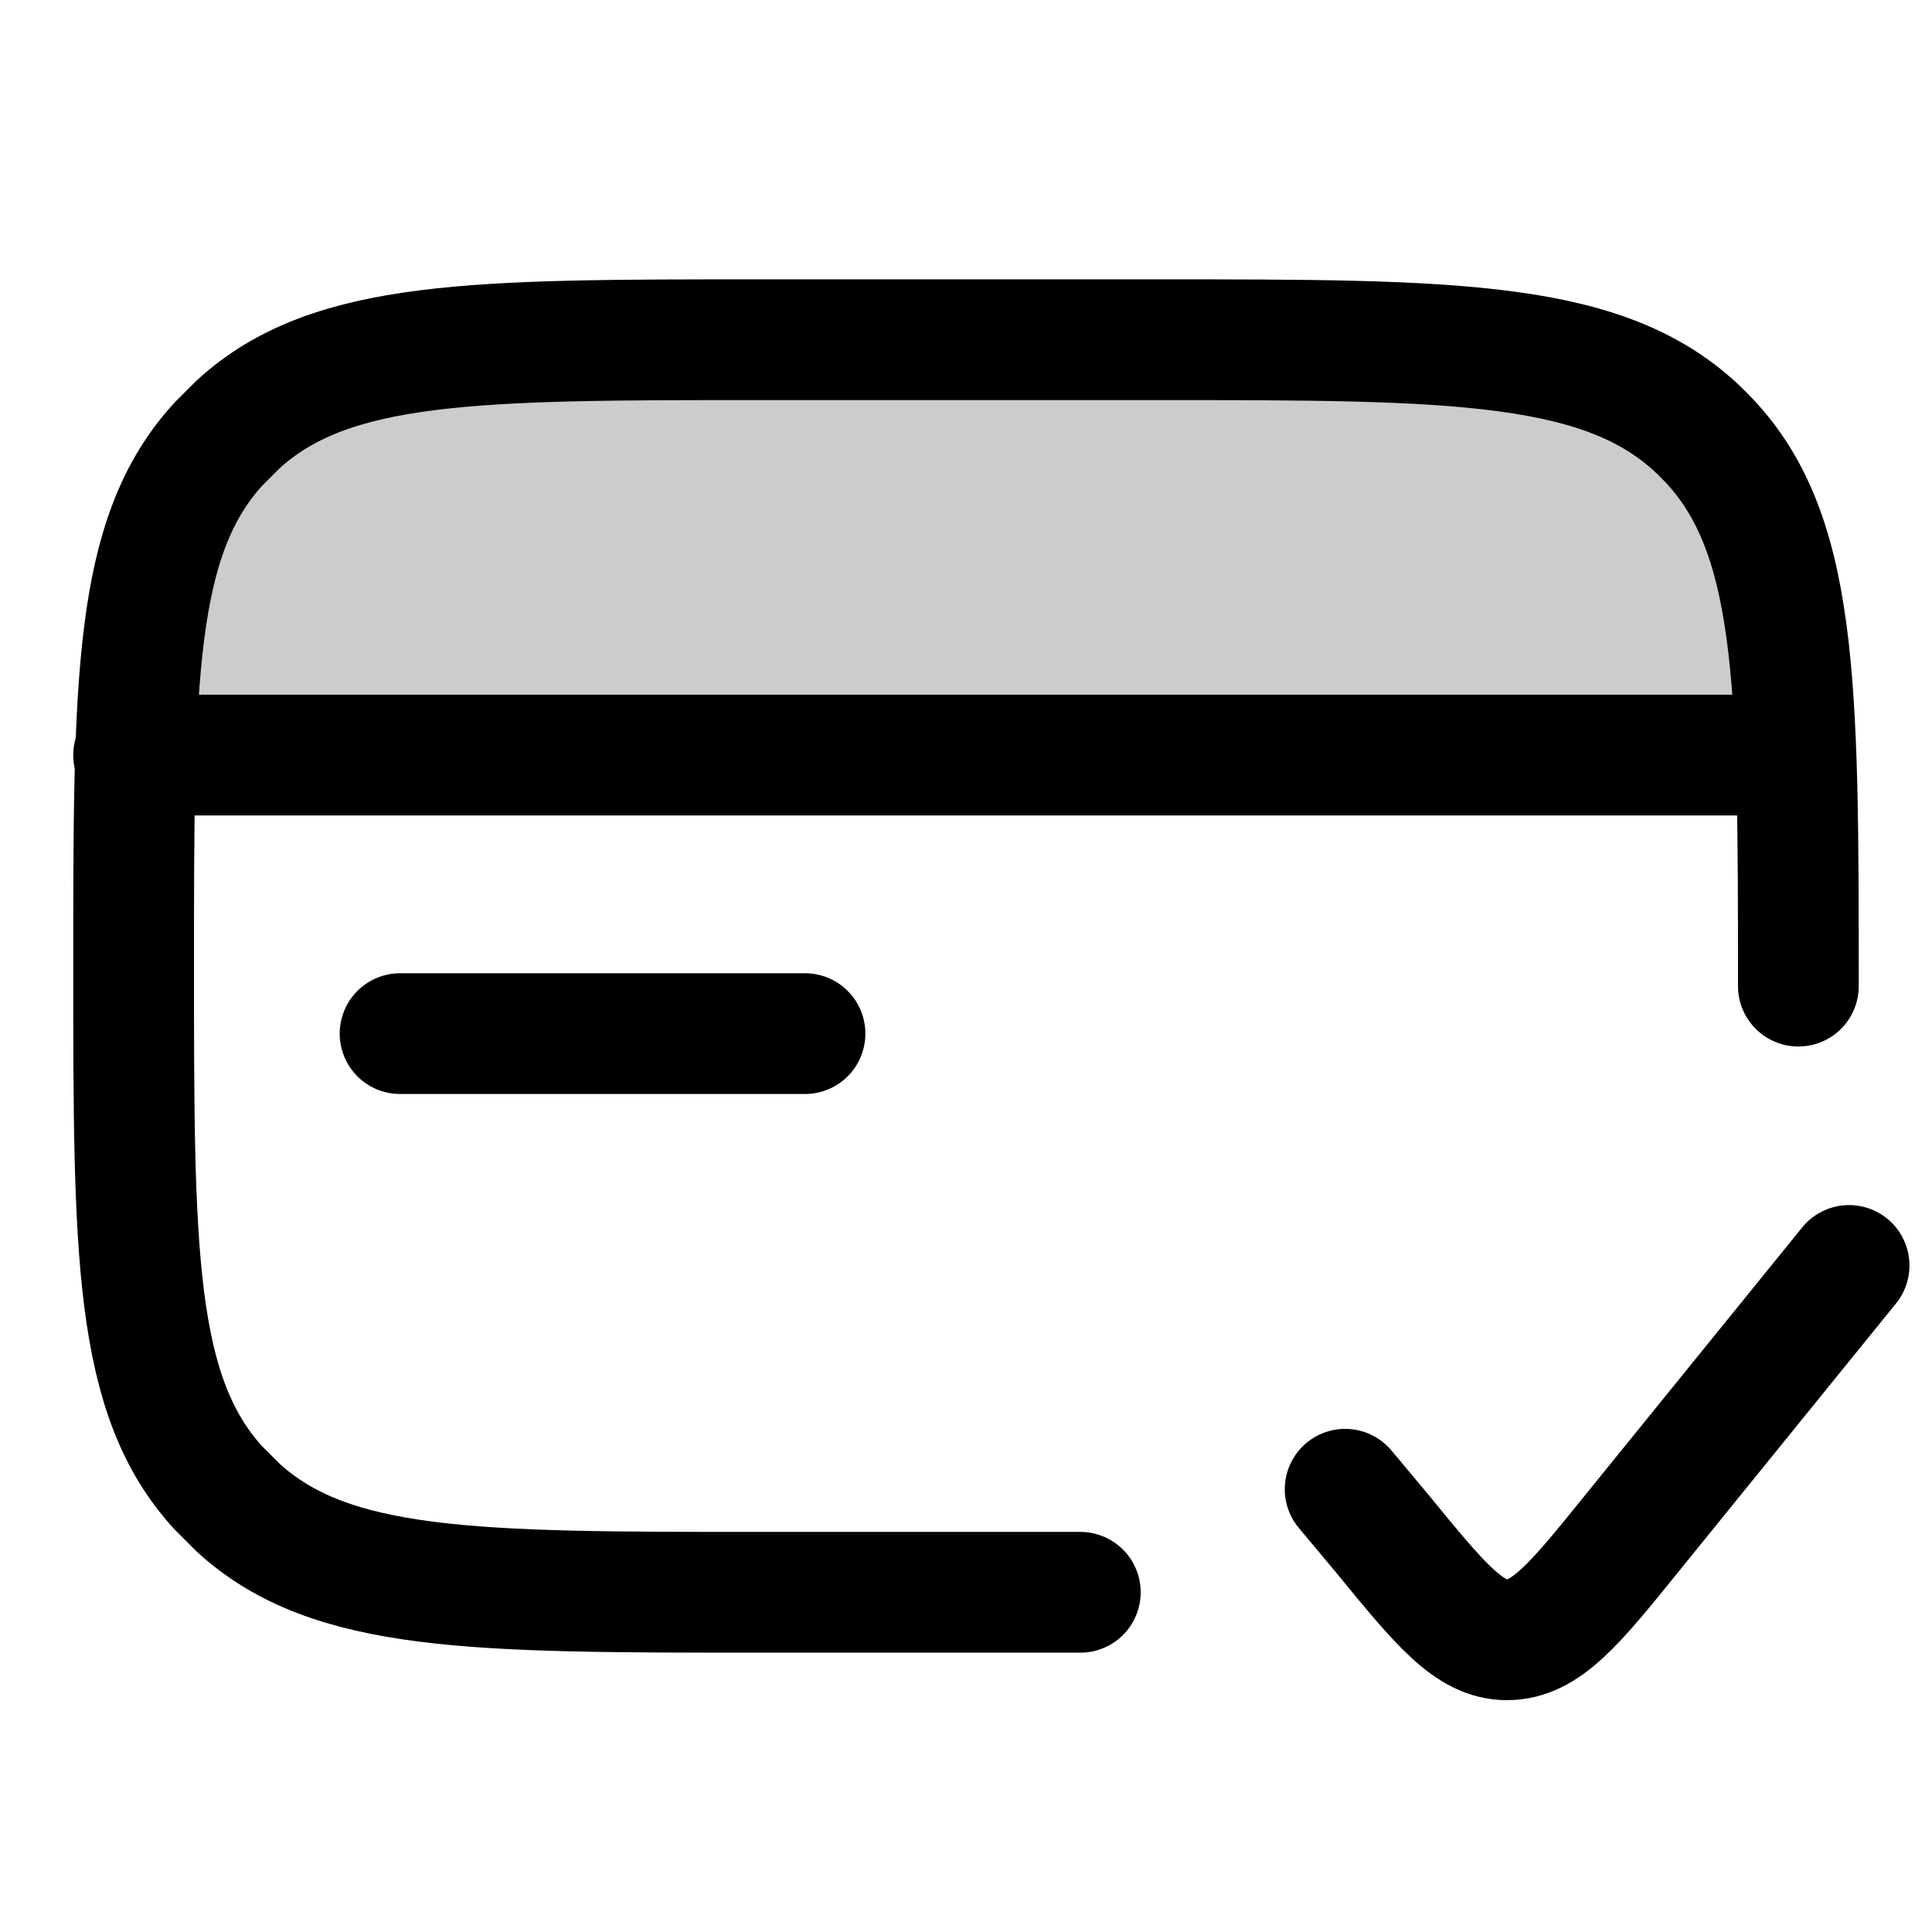
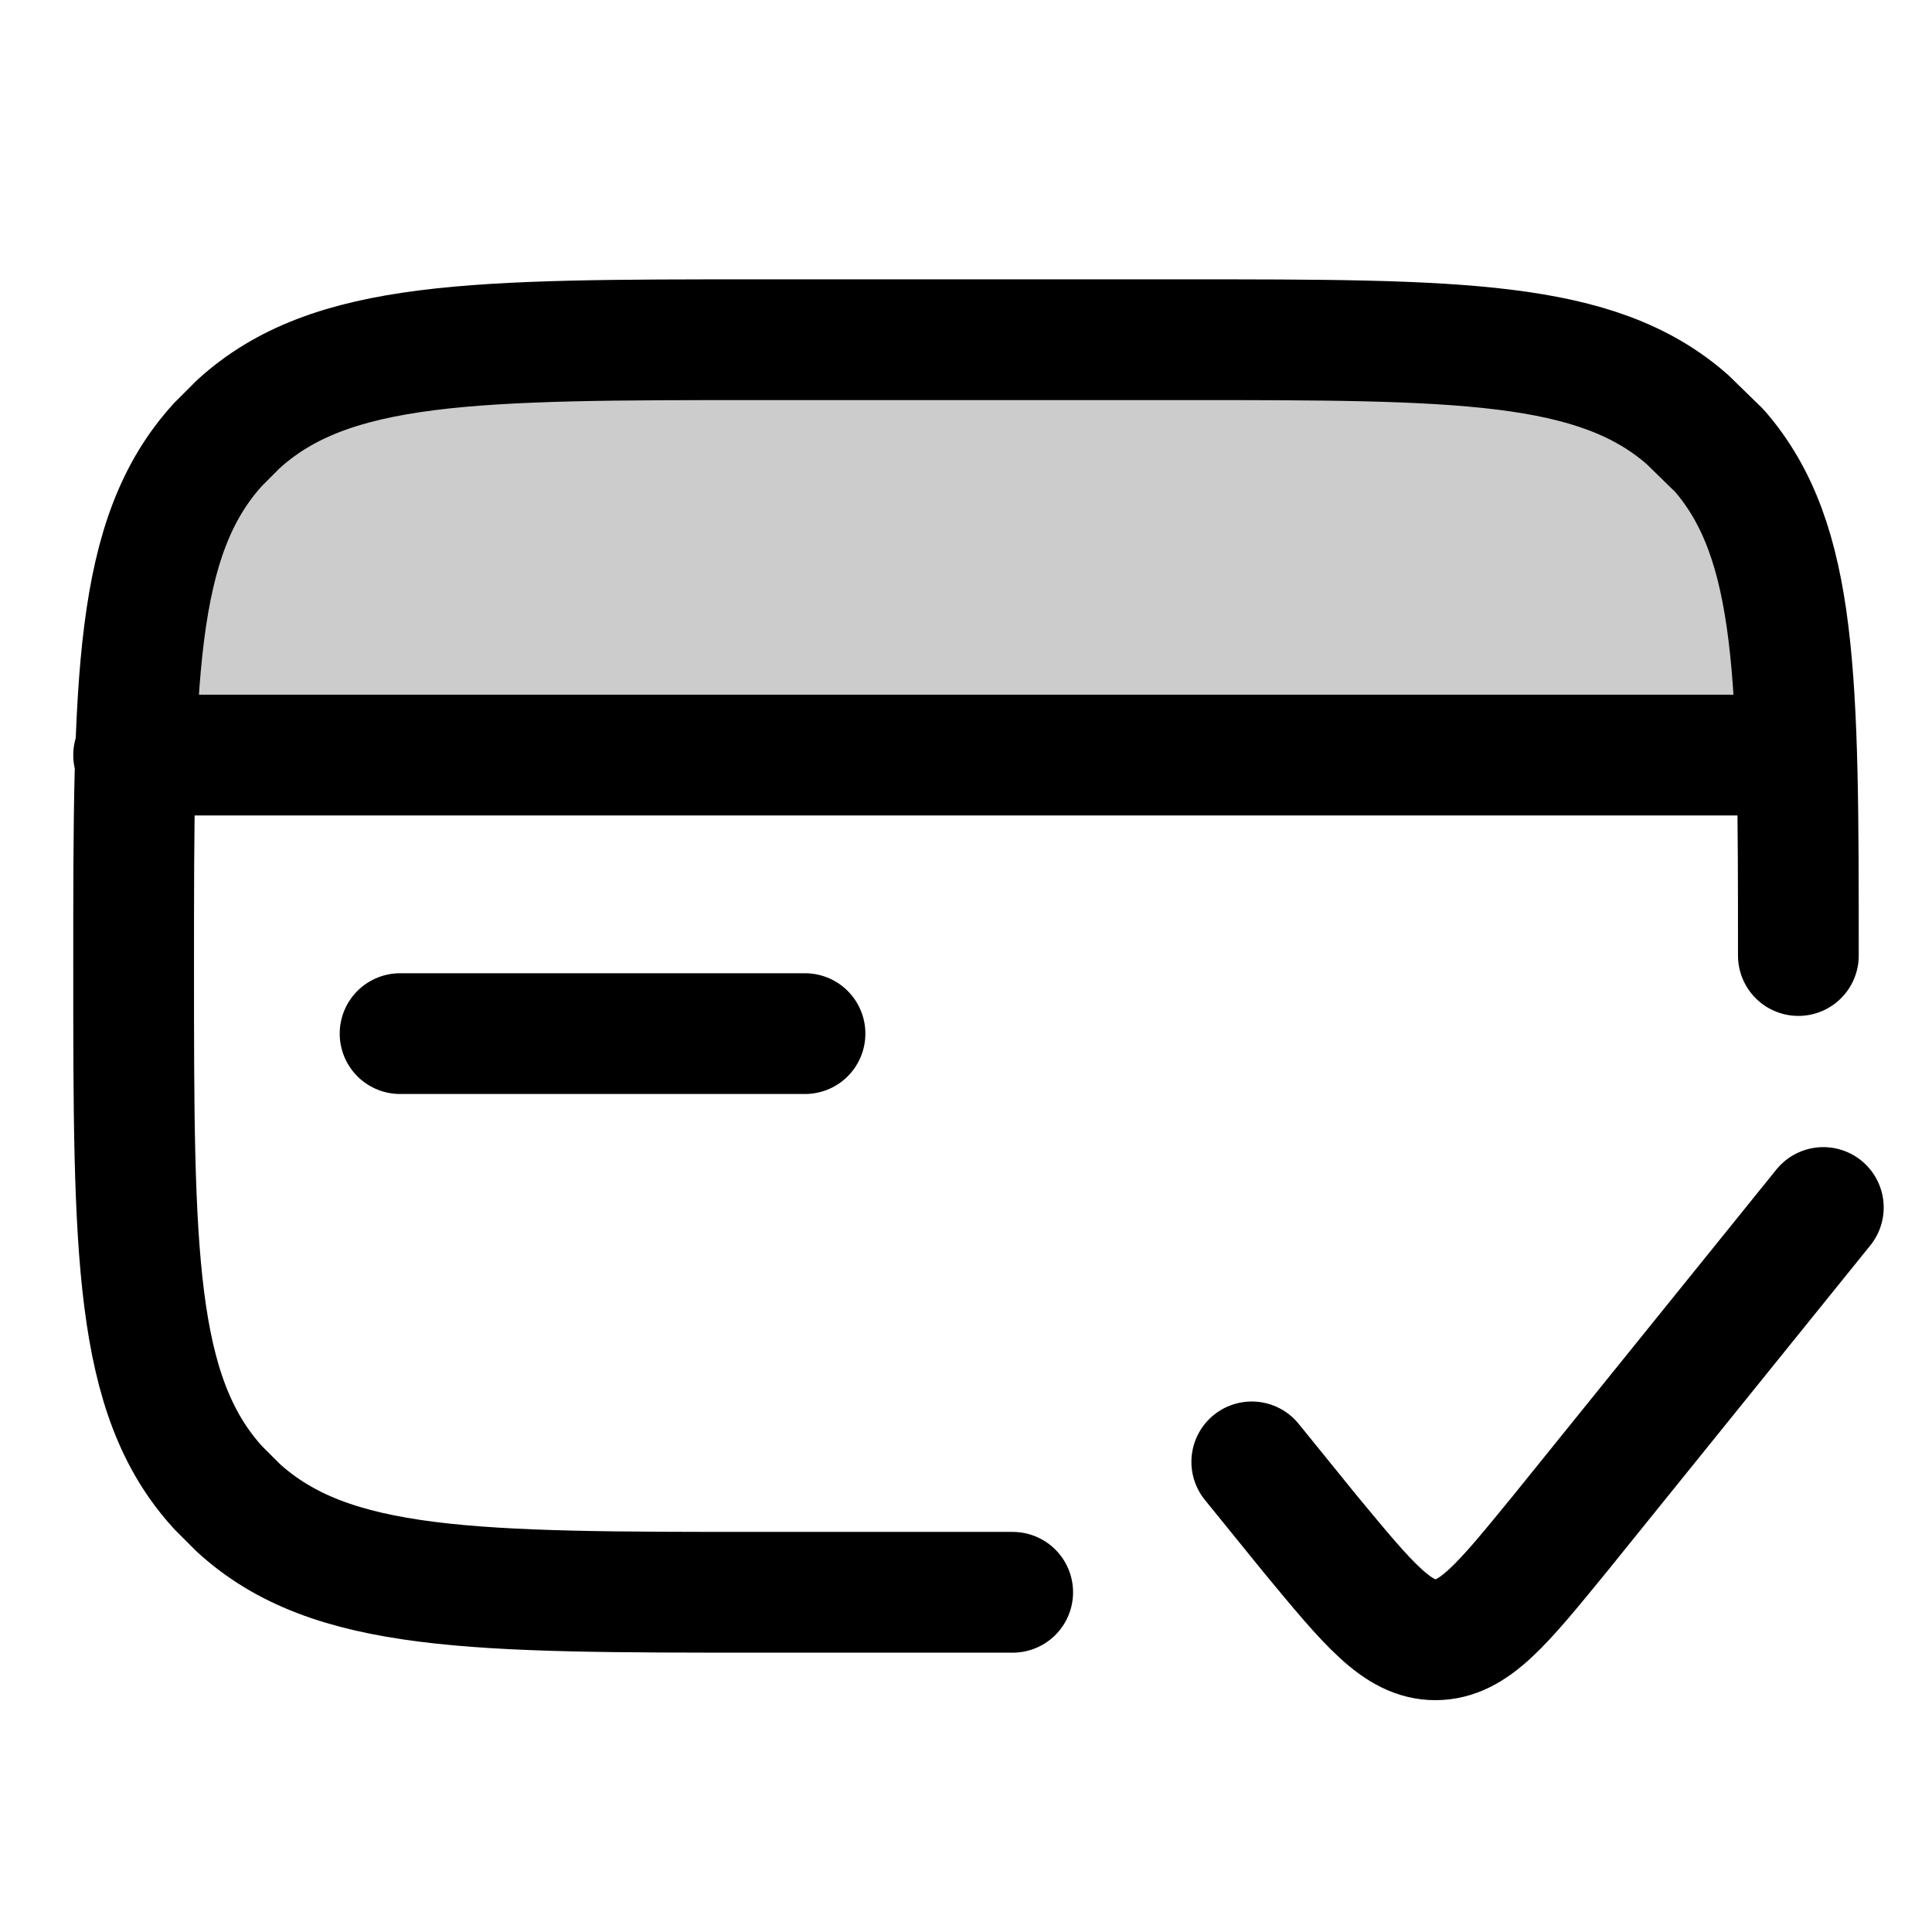
<svg xmlns="http://www.w3.org/2000/svg" width="24" height="24" viewBox="0 0 24 24" fill="none">
-   <path d="M13.42 19.78H9.44c-3.55 0-5.33 0-6.48-1.05l-.25-.25C1.66 17.33 1.66 15.55 1.66 12s0-5.33 1.05-6.48l.25-.25C4.11 4.22 5.9 4.22 9.44 4.22h4.9c3.77 0 5.65 0 6.82 1.18 1.18 1.17 1.18 3.06 1.18 6.85" stroke-width="1.5" stroke-linecap="round" stroke-linejoin="round" stroke="currentColor" />
-   <path d="M1.66 9.38H22" stroke-width="1.5" stroke-linecap="round" stroke-linejoin="round" stroke="currentColor" />
-   <path d="M4.97 12.84H10" stroke-width="1.5" stroke-linecap="round" stroke-linejoin="round" stroke="currentColor" />
-   <path d="m16.71 18.5.46.55c.72.88 1.08 1.32 1.55 1.32.48 0 .84-.44 1.55-1.32h0l2.7-3.33" stroke-width="1.5" stroke-linecap="round" stroke-linejoin="round" stroke="currentColor" />
+   <path d="M12.58 19.78H9.44c-3.55 0-5.33 0-6.48-1.05l-.25-.25C1.66 17.33 1.66 15.55 1.66 12s0-5.33 1.05-6.48l.25-.25C4.11 4.22 5.9 4.22 9.44 4.22h5.25c3.43 0 5.14 0 6.27.99l.4.39c.98 1.13.98 2.84.98 6.27M1.66 9.38H22M4.97 12.84H10m5.55 5.32.73.9c.72.87 1.08 1.31 1.55 1.31.48 0 .83-.44 1.55-1.32L22.65 15" stroke-width="1.5" stroke-linecap="round" stroke-linejoin="round" stroke="currentColor" />
  <path opacity=".2" d="M1.83 9.38c0-1.07 0-1.6.1-2.05a4 4 0 0 1 3-3c.45-.1.98-.1 2.05-.1h9.87c1.07 0 1.6 0 2.04.1a4 4 0 0 1 3 3c.1.44.1.98.1 2.05z" fill="currentColor" />
</svg>
